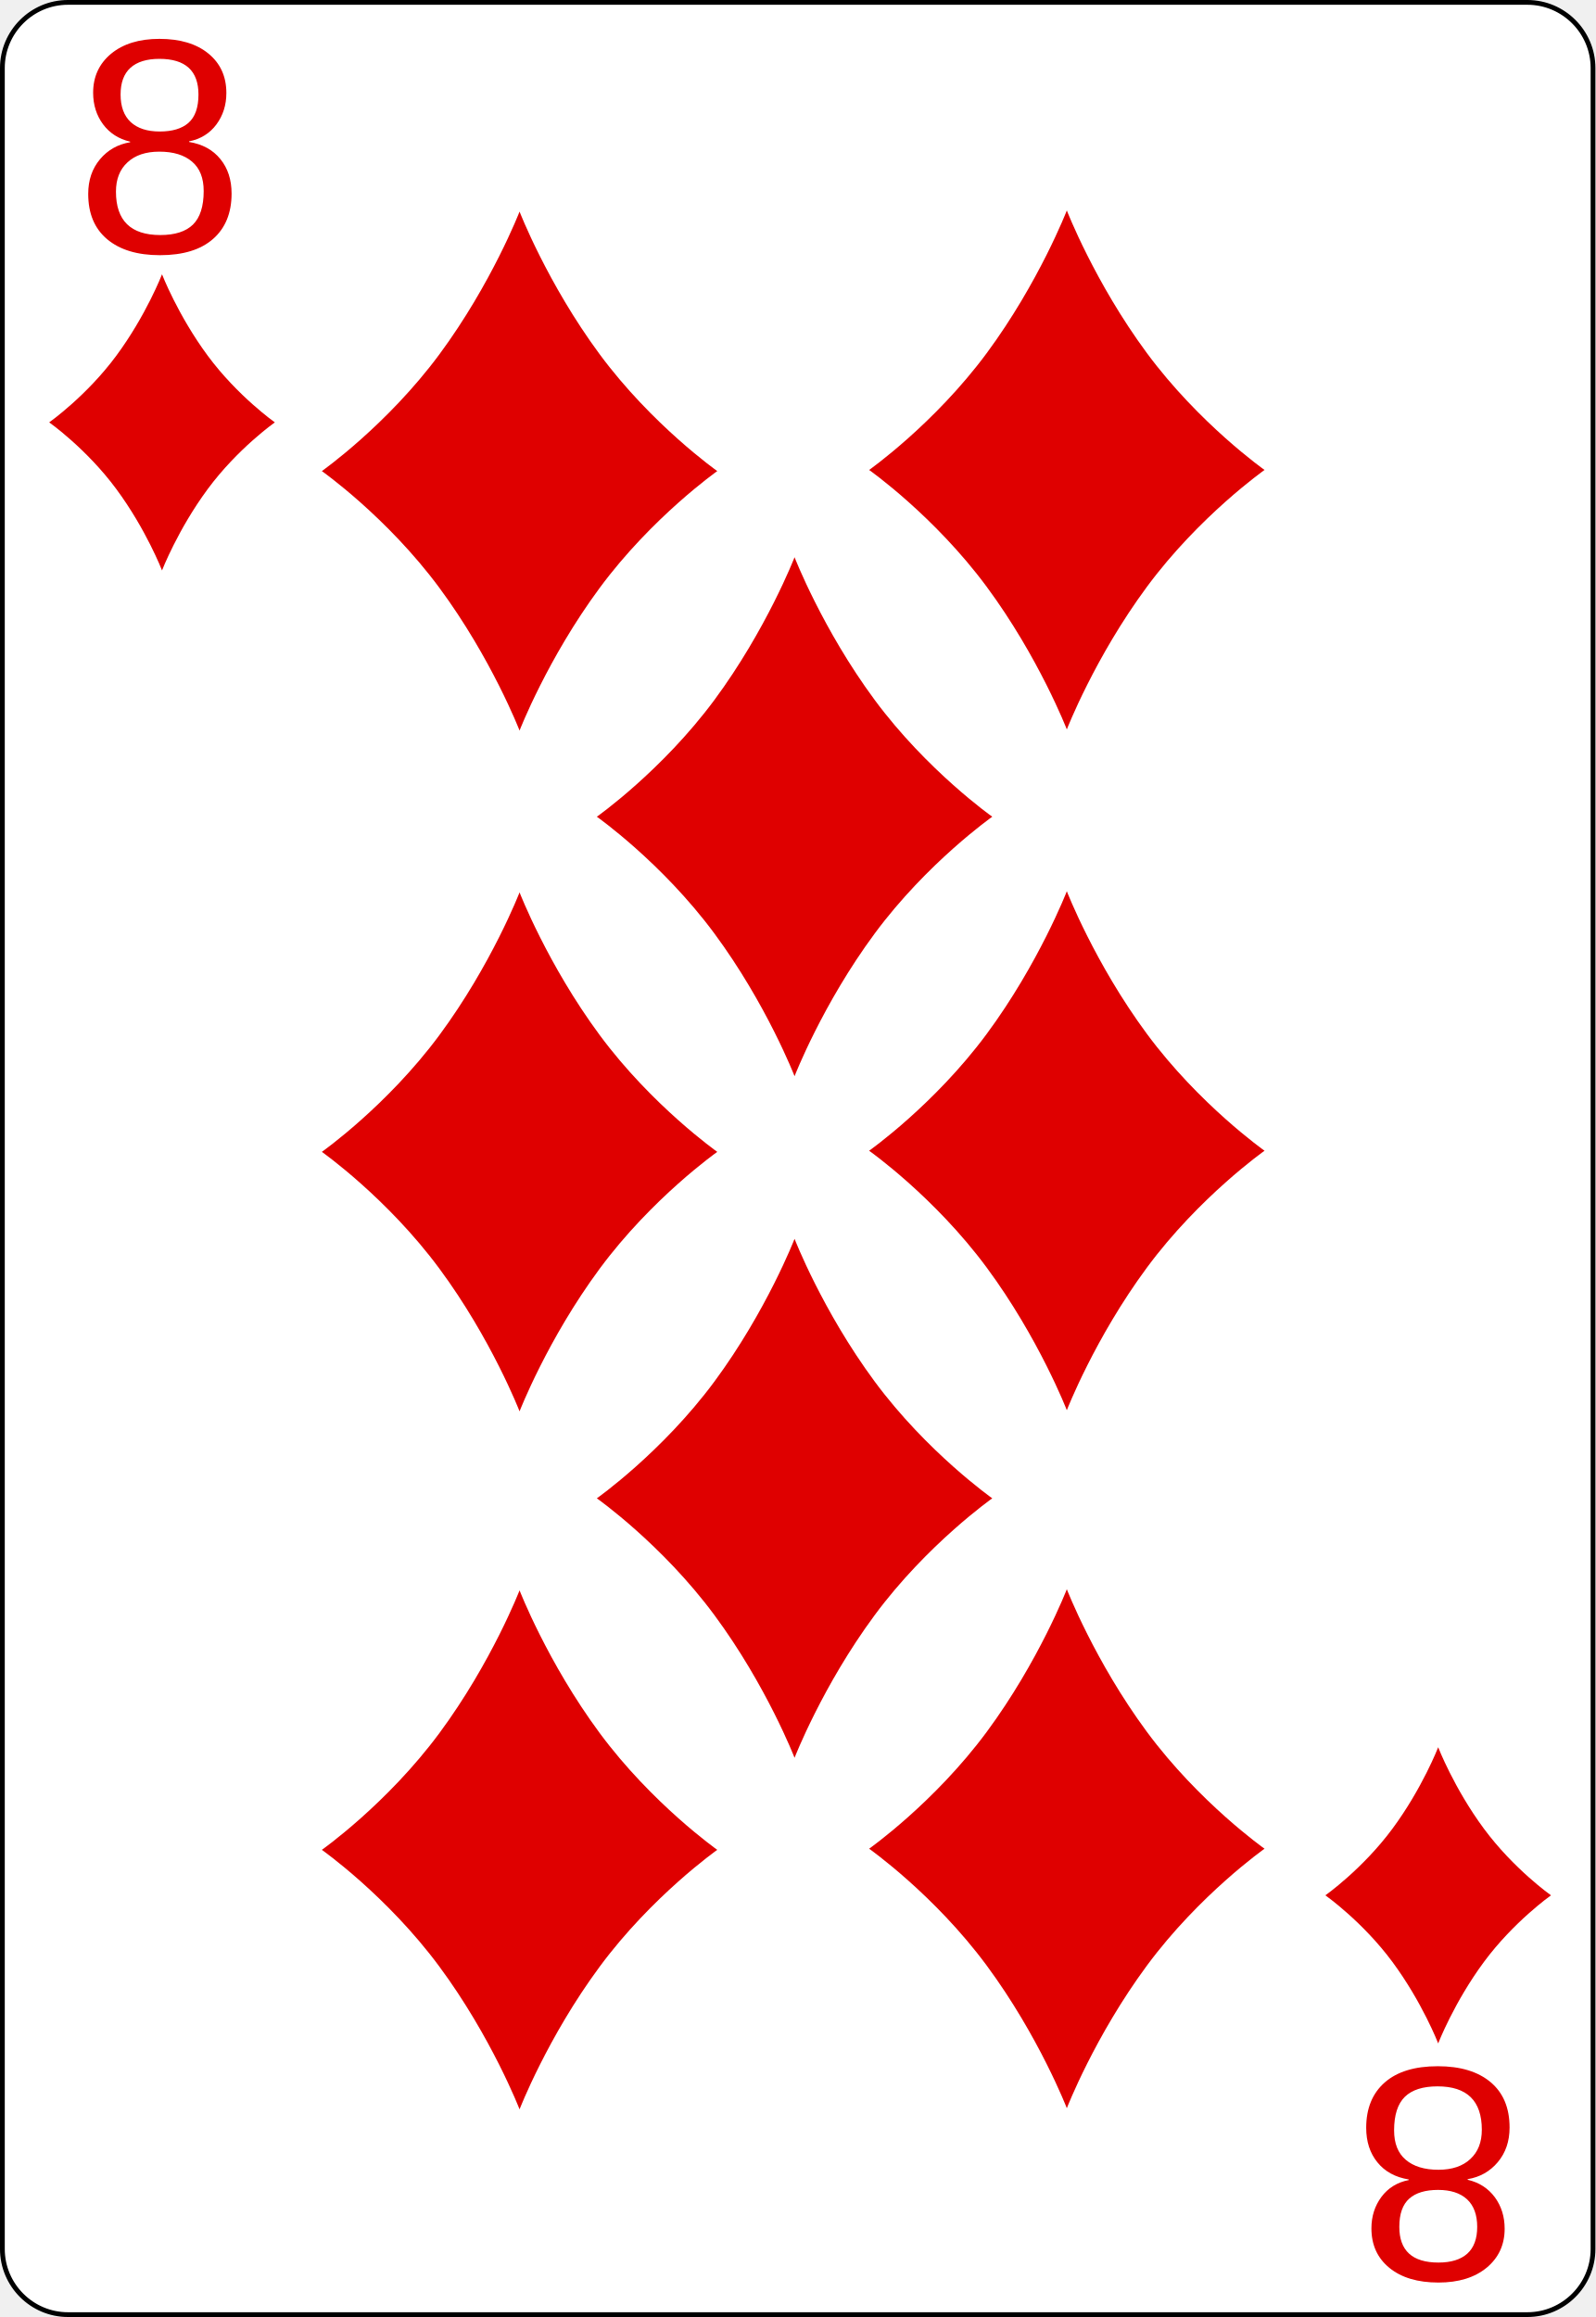
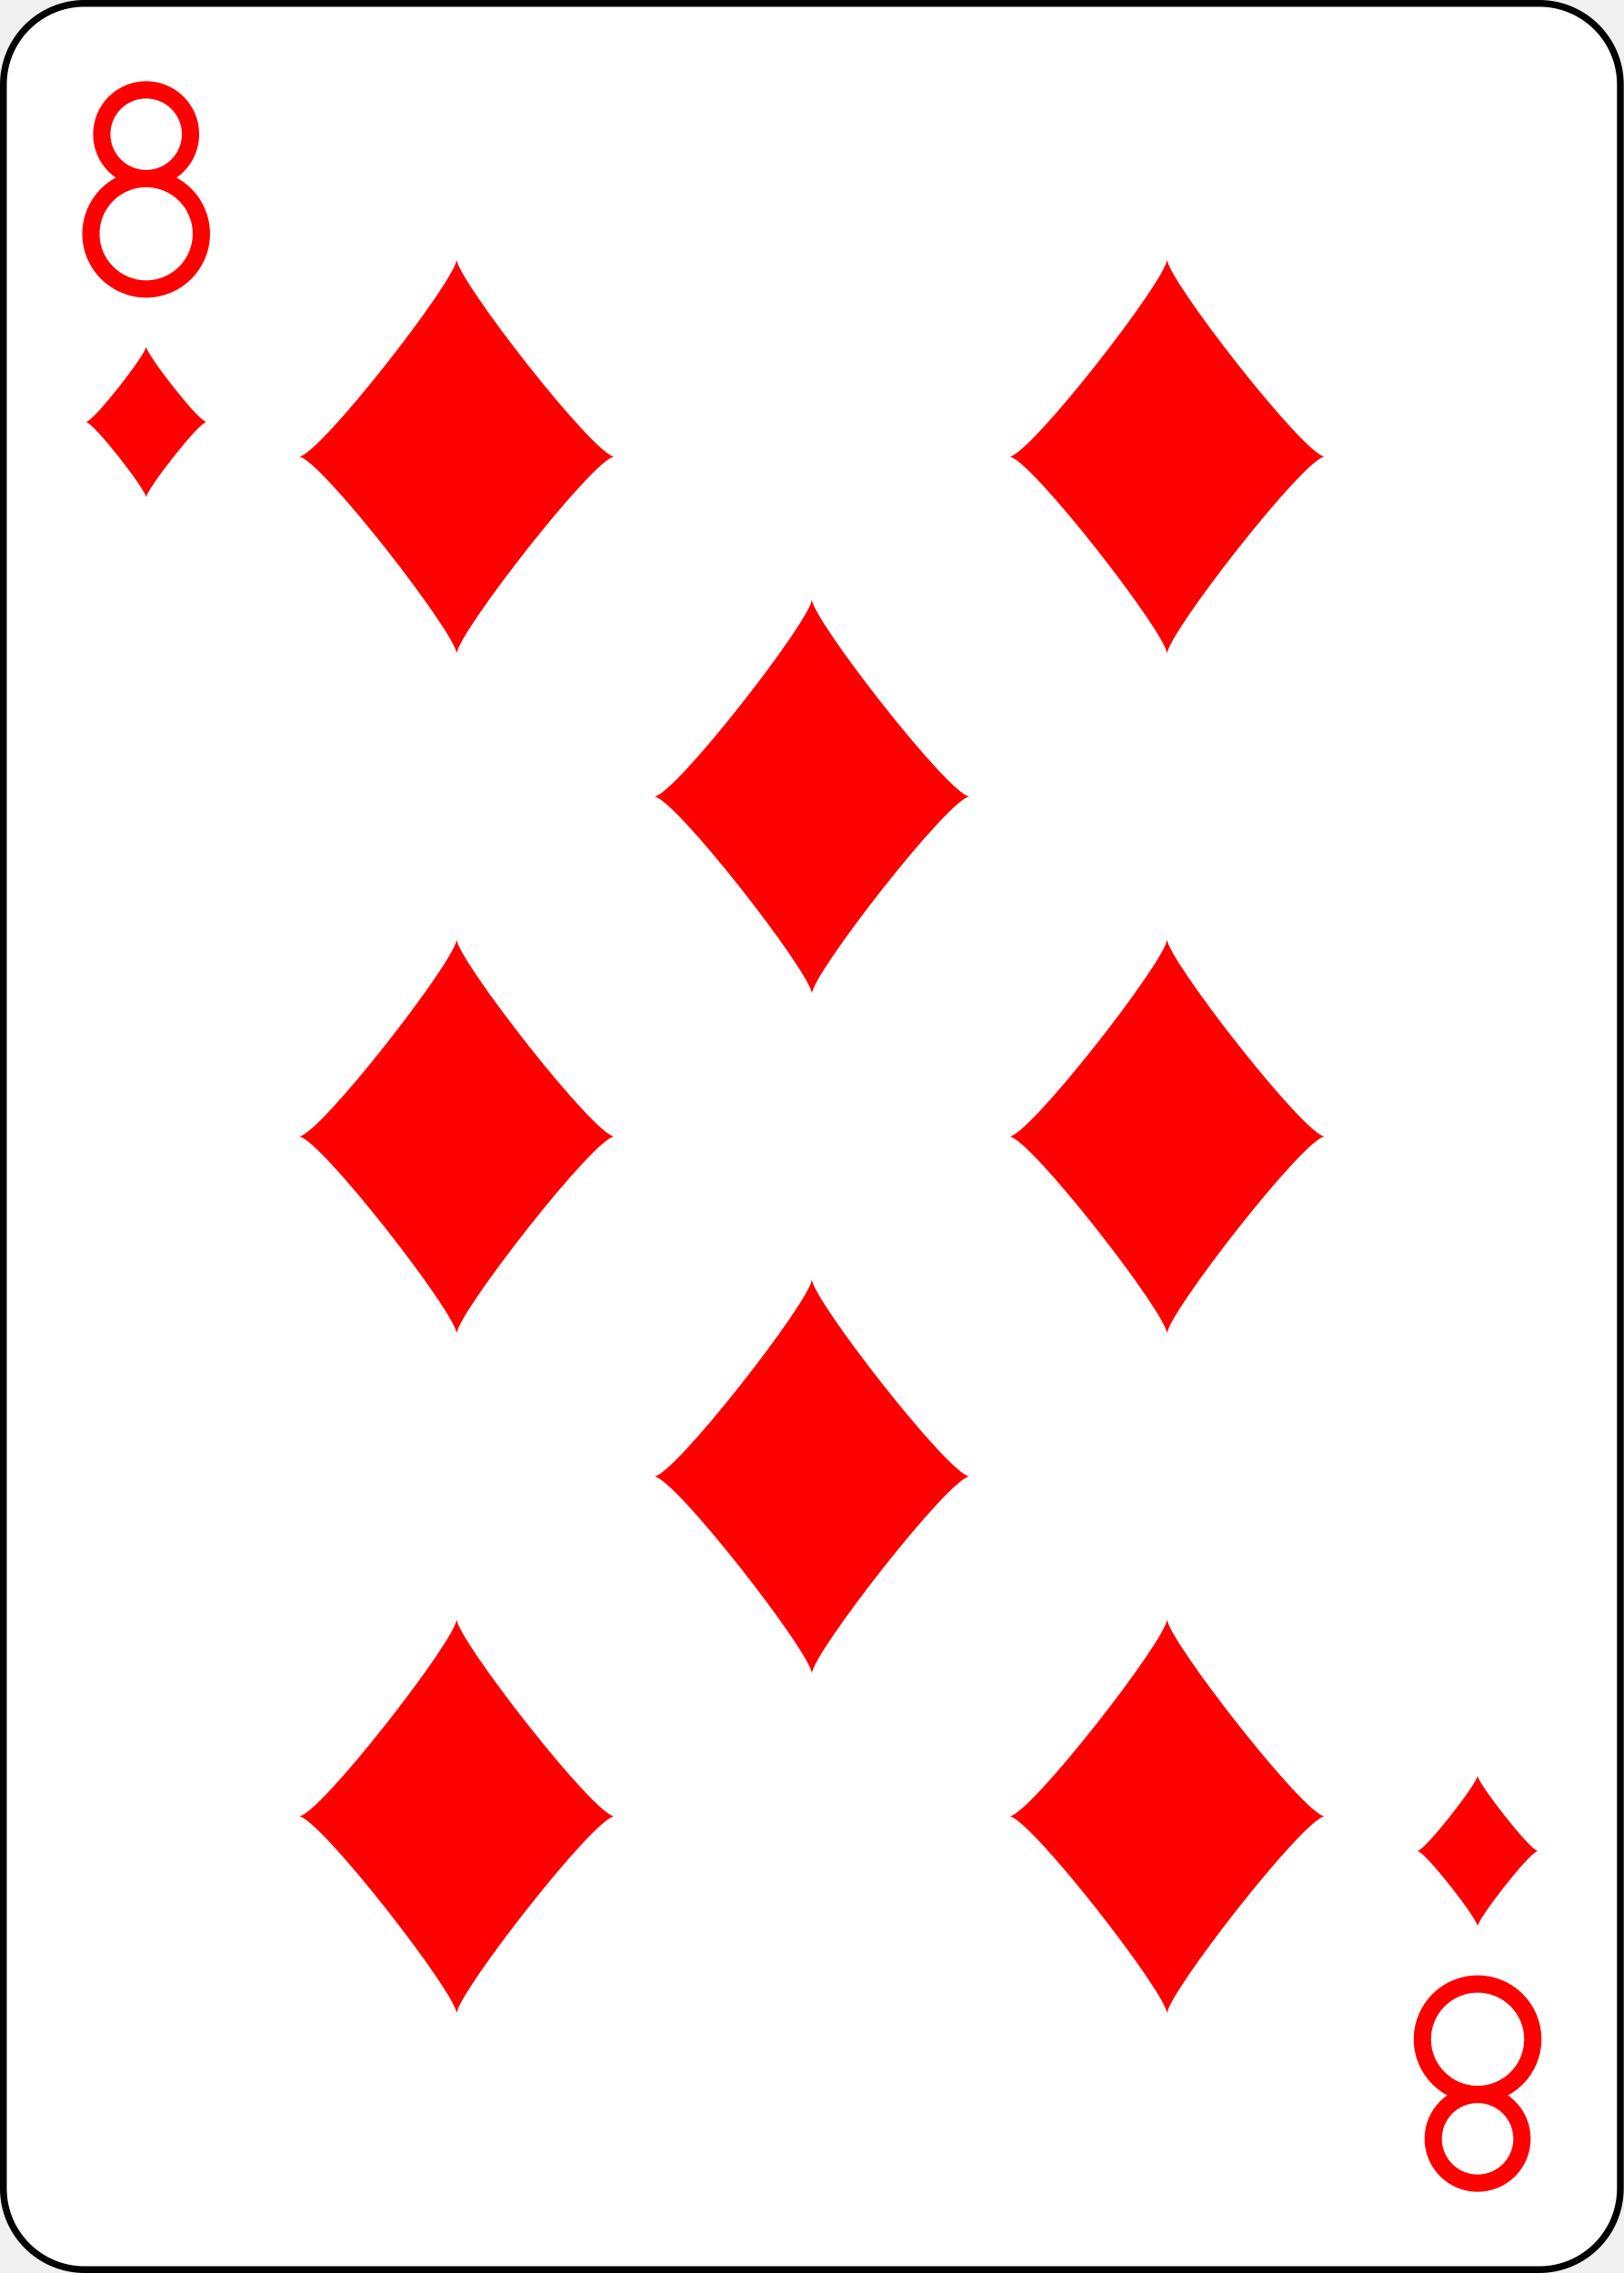
- <svg xmlns="http://www.w3.org/2000/svg" xmlns:xlink="http://www.w3.org/1999/xlink" width="167.087pt" height="242.667pt" viewBox="0 0 167.087 242.667" xml:space="preserve" id="svg2" version="1.1">
-   <defs id="defs41">
-     <radialGradient xlink:href="#linearGradient3773" id="radialGradient3781" cx="-0.158" cy="-8.835" fx="-0.158" fy="-8.835" r="8" gradientTransform="matrix(-1.584269,-0.02349808,0.03071979,-2.477574,-0.2485638,-26.71351)" gradientUnits="userSpaceOnUse" />
-     <linearGradient id="linearGradient3773">
-       <stop style="stop-color:#000000;stop-opacity:1;" offset="0" id="stop3775" />
-       <stop style="stop-color:#000000;stop-opacity:0.649;" offset="1" id="stop3777" />
-     </linearGradient>
-     <radialGradient xlink:href="#linearGradient3773" id="radialGradient3957" cx="-0.158" cy="-8.835" fx="-0.158" fy="-8.835" r="8" gradientTransform="matrix(-1.584269,-0.02349808,0.03071979,-2.477574,-0.2485638,-26.71351)" gradientUnits="userSpaceOnUse" />
-     <linearGradient id="linearGradient3959">
-       <stop style="stop-color:#000000;stop-opacity:1;" offset="0" id="stop3961" />
-       <stop style="stop-color:#000000;stop-opacity:0.649;" offset="1" id="stop3963" />
-     </linearGradient>
-     <radialGradient r="81.903" fy="509.476" fx="168.025" cy="509.476" cx="168.025" gradientTransform="matrix(1.25656,-0.7774064,0.3366382,0.5361257,-221.2021,359.2426)" gradientUnits="userSpaceOnUse" id="radialGradient3975" xlink:href="#linearGradient3784-4" />
-     <linearGradient id="linearGradient3784-4">
-       <stop style="stop-color:#ffffff;stop-opacity:0.435;" offset="0" id="stop3786-8" />
-       <stop style="stop-color:#000000;stop-opacity:0;" offset="1" id="stop3788-6" />
-     </linearGradient>
-     <radialGradient xlink:href="#linearGradient3784-4-5" id="radialGradient3929" gradientUnits="userSpaceOnUse" gradientTransform="matrix(1.25656,-0.7774064,0.3366382,0.5361257,-221.2021,359.2426)" cx="168.025" cy="509.476" fx="168.025" fy="509.476" r="81.903" />
-     <linearGradient id="linearGradient3784-4-5">
-       <stop style="stop-color:#ffffff;stop-opacity:0.489;" offset="0" id="stop3786-8-0" />
-       <stop style="stop-color:#000000;stop-opacity:0;" offset="1" id="stop3788-6-3" />
-     </linearGradient>
-     <radialGradient xlink:href="#linearGradient3784-4-1" id="radialGradient3927" gradientUnits="userSpaceOnUse" gradientTransform="matrix(1.25656,-0.7774064,0.3366382,0.5361257,-221.2021,359.2426)" cx="168.025" cy="509.476" fx="168.025" fy="509.476" r="81.903" />
-     <linearGradient id="linearGradient3784-4-1">
-       <stop style="stop-color:#ffffff;stop-opacity:0.237;" offset="0" id="stop3786-8-03" />
-       <stop style="stop-color:#000000;stop-opacity:0;" offset="1" id="stop3788-6-6" />
-     </linearGradient>
-     <linearGradient id="linearGradient3768">
-       <stop style="stop-color:#df0000;stop-opacity:1;" offset="0" id="stop3770" />
-       <stop style="stop-color:#df0000;stop-opacity:0.672;" offset="1" id="stop3772" />
-     </linearGradient>
-     <linearGradient id="linearGradient3784-4-6">
-       <stop style="stop-color:#ffffff;stop-opacity:0.313;" offset="0" id="stop3786-8-8" />
-       <stop style="stop-color:#000000;stop-opacity:0;" offset="1" id="stop3788-6-8" />
-     </linearGradient>
-     <radialGradient r="81.903" fy="492.632" fx="159.354" cy="492.632" cx="159.354" gradientTransform="matrix(1.089478,-0.715138,0.4464527,0.6562658,-244.9333,290.9185)" gradientUnits="userSpaceOnUse" id="radialGradient4013-8" xlink:href="#linearGradient3784-4-2" />
-     <linearGradient id="linearGradient3784-4-2">
-       <stop style="stop-color:#ffffff;stop-opacity:0.29;" offset="0" id="stop3786-8-1" />
-       <stop style="stop-color:#000000;stop-opacity:0;" offset="1" id="stop3788-6-5" />
-     </linearGradient>
-     <linearGradient id="linearGradient2984">
-       <stop style="stop-color:#df0000;stop-opacity:1;" offset="0" id="stop2986" />
-       <stop style="stop-color:#df0000;stop-opacity:0.641;" offset="1" id="stop2988" />
-     </linearGradient>
-     <linearGradient id="linearGradient3784-4-4">
-       <stop style="stop-color:#ffffff;stop-opacity:0.435;" offset="0" id="stop3786-8-8-2" />
-       <stop style="stop-color:#000000;stop-opacity:0;" offset="1" id="stop3788-6-1" />
-     </linearGradient>
-     <radialGradient r="81.903" fy="511.223" fx="171.487" cy="511.223" cx="171.487" gradientTransform="matrix(1.152989,-0.6739155,0.3948202,0.6754904,-233.6326,270.4008)" gradientUnits="userSpaceOnUse" id="radialGradient3100" xlink:href="#linearGradient3784-4-4" />
-     <radialGradient xlink:href="#linearGradient2984" id="radialGradient3137" gradientUnits="userSpaceOnUse" gradientTransform="matrix(-1.122416,0.00551393,-0.00908973,-1.85031,-0.0293938,-10.2277)" cx="1.6632675e-13" cy="-3.234" fx="1.6632675e-13" fy="-3.234" r="8" />
-   </defs>
-   <g id="Layer_x0020_1" style="fill-rule:nonzero;clip-rule:nonzero;stroke:#000000;stroke-miterlimit:4;">
-     <path style="fill:#FFFFFF;stroke-width:0.5;" d="M166.837,235.548c0,3.777-3.087,6.869-6.871,6.869H7.111c-3.775,0-6.861-3.092-6.861-6.869V7.12C0.25,3.343,3.336,0.25,7.111,0.25h152.855    c3.784,0,6.871,3.093,6.871,6.87v228.428z" id="path5" />
-     <g style="stroke:none;" id="g7">
-       <g id="g9">
- 				
- 			</g>
-     </g>
-     <g id="g15">
- 			
- 		</g>
-     <g id="g19">
- 			
- 		</g>
-     <g style="stroke:none;" id="g23">
-       <g id="g25">
- 				
- 			</g>
-     </g>
-     <g style="stroke:none;" id="g31">
-       <g id="g33">
- 				
- 			</g>
-     </g>
-   </g>
-   <text xml:space="preserve" style="font-size:32px;font-style:normal;font-weight:normal;line-height:125%;letter-spacing:0px;word-spacing:0px;fill:#df0000;fill-opacity:1;stroke:none;font-family:Bitstream Vera Sans" x="7.846" y="26.413" id="text3788">
-     <tspan id="tspan3790" x="7.846" y="26.413" style="font-style:normal;font-variant:normal;font-weight:normal;font-stretch:normal;fill:#df0000;fill-opacity:1;font-family:Arial;-inkscape-font-specification:Arial">8</tspan>
-   </text>
-   <text xml:space="preserve" style="font-size:32px;font-style:normal;font-weight:normal;line-height:125%;letter-spacing:0px;word-spacing:0px;fill:#df0000;fill-opacity:1;stroke:none;font-family:Bitstream Vera Sans" x="-159.488" y="-216.715" id="text3788-4" transform="scale(-1,-1)">
-     <tspan id="tspan3790-3" x="-159.488" y="-216.715" style="font-style:normal;font-variant:normal;font-weight:normal;font-stretch:normal;fill:#df0000;fill-opacity:1;font-family:Arial;-inkscape-font-specification:Arial">8</tspan>
-   </text>
-   <g transform="matrix(1.476906,0,0,1.476906,16.9681,44.23616)" id="layer1-2-6">
-     <path style="fill:#df0000" id="dl-6" d="M 3.243,-4.725 C 1.126,-7.589 0,-10.5 0,-10.5 c 0,0 -1.126,2.911 -3.243,5.775 C -5.361,-1.862 -8,0 -8,0 -8,0 -5.361,1.861 -3.243,4.726 -1.126,7.589 0,10.5 0,10.5 0,10.5 1.126,7.589 3.243,4.726 5.361,1.861 8,0 8,0 8,0 5.361,-1.862 3.243,-4.725 z" />
-   </g>
-   <g transform="matrix(1.476906,0,0,1.476906,150.6209,198.5035)" id="layer1-2-6-4">
-     <path style="fill:#df0000" id="dl-6-9" d="M 3.243,-4.725 C 1.126,-7.589 0,-10.5 0,-10.5 c 0,0 -1.126,2.911 -3.243,5.775 C -5.361,-1.862 -8,0 -8,0 -8,0 -5.361,1.861 -3.243,4.726 -1.126,7.589 0,10.5 0,10.5 0,10.5 1.126,7.589 3.243,4.726 5.361,1.861 8,0 8,0 8,0 5.361,-1.862 3.243,-4.725 z" />
-   </g>
-   <g transform="matrix(2.588291,0,0,2.588291,111.7287,193.6219)" id="layer1-2-6-8">
-     <path style="fill:#df0000" id="dl-6-8" d="M 3.243,-4.725 C 1.126,-7.589 0,-10.5 0,-10.5 c 0,0 -1.126,2.911 -3.243,5.775 C -5.361,-1.862 -8,0 -8,0 -8,0 -5.361,1.861 -3.243,4.726 -1.126,7.589 0,10.5 0,10.5 0,10.5 1.126,7.589 3.243,4.726 5.361,1.861 8,0 8,0 8,0 5.361,-1.862 3.243,-4.725 z" />
-   </g>
-   <g transform="matrix(2.588291,0,0,2.588291,111.7287,49.21954)" id="layer1-2-6-8-2">
-     <path style="fill:#df0000" id="dl-6-8-6" d="M 3.243,-4.725 C 1.126,-7.589 0,-10.5 0,-10.5 c 0,0 -1.126,2.911 -3.243,5.775 C -5.361,-1.862 -8,0 -8,0 -8,0 -5.361,1.861 -3.243,4.726 -1.126,7.589 0,10.5 0,10.5 0,10.5 1.126,7.589 3.243,4.726 5.361,1.861 8,0 8,0 8,0 5.361,-1.862 3.243,-4.725 z" />
-   </g>
-   <g transform="matrix(2.588291,0,0,2.588291,111.7287,120.5203)" id="layer1-2-6-8-2-8">
-     <path style="fill:#df0000" id="dl-6-8-6-8" d="M 3.243,-4.725 C 1.126,-7.589 0,-10.5 0,-10.5 c 0,0 -1.126,2.911 -3.243,5.775 C -5.361,-1.862 -8,0 -8,0 -8,0 -5.361,1.861 -3.243,4.726 -1.126,7.589 0,10.5 0,10.5 0,10.5 1.126,7.589 3.243,4.726 5.361,1.861 8,0 8,0 8,0 5.361,-1.862 3.243,-4.725 z" />
-   </g>
-   <g transform="matrix(2.588291,0,0,2.588291,54.41339,193.74)" id="layer1-2-6-8-8">
-     <path style="fill:#df0000" id="dl-6-8-8" d="M 3.243,-4.725 C 1.126,-7.589 0,-10.5 0,-10.5 c 0,0 -1.126,2.911 -3.243,5.775 C -5.361,-1.862 -8,0 -8,0 -8,0 -5.361,1.861 -3.243,4.726 -1.126,7.589 0,10.5 0,10.5 0,10.5 1.126,7.589 3.243,4.726 5.361,1.861 8,0 8,0 8,0 5.361,-1.862 3.243,-4.725 z" />
-   </g>
-   <g transform="matrix(2.588291,0,0,2.588291,54.41339,49.33766)" id="layer1-2-6-8-2-4">
-     <path style="fill:#df0000" id="dl-6-8-6-3" d="M 3.243,-4.725 C 1.126,-7.589 0,-10.5 0,-10.5 c 0,0 -1.126,2.911 -3.243,5.775 C -5.361,-1.862 -8,0 -8,0 -8,0 -5.361,1.861 -3.243,4.726 -1.126,7.589 0,10.5 0,10.5 0,10.5 1.126,7.589 3.243,4.726 5.361,1.861 8,0 8,0 8,0 5.361,-1.862 3.243,-4.725 z" />
-   </g>
-   <g transform="matrix(2.588291,0,0,2.588291,54.41339,120.6385)" id="layer1-2-6-8-2-8-1">
-     <path style="fill:#df0000" id="dl-6-8-6-8-4" d="M 3.243,-4.725 C 1.126,-7.589 0,-10.5 0,-10.5 c 0,0 -1.126,2.911 -3.243,5.775 C -5.361,-1.862 -8,0 -8,0 -8,0 -5.361,1.861 -3.243,4.726 -1.126,7.589 0,10.5 0,10.5 0,10.5 1.126,7.589 3.243,4.726 5.361,1.861 8,0 8,0 8,0 5.361,-1.862 3.243,-4.725 z" />
-   </g>
-   <g transform="matrix(2.588291,0,0,2.588291,83.21339,85.53779)" id="layer1-2-6-8-2-4-8">
-     <path style="fill:#df0000" id="dl-6-8-6-3-8" d="M 3.243,-4.725 C 1.126,-7.589 0,-10.5 0,-10.5 c 0,0 -1.126,2.911 -3.243,5.775 C -5.361,-1.862 -8,0 -8,0 -8,0 -5.361,1.861 -3.243,4.726 -1.126,7.589 0,10.5 0,10.5 0,10.5 1.126,7.589 3.243,4.726 5.361,1.861 8,0 8,0 8,0 5.361,-1.862 3.243,-4.725 z" />
-   </g>
-   <g transform="matrix(2.588291,0,0,2.588291,83.21339,156.9238)" id="layer1-2-6-8-8-6">
-     <path style="fill:#df0000" id="dl-6-8-8-8" d="M 3.243,-4.725 C 1.126,-7.589 0,-10.5 0,-10.5 c 0,0 -1.126,2.911 -3.243,5.775 C -5.361,-1.862 -8,0 -8,0 -8,0 -5.361,1.861 -3.243,4.726 -1.126,7.589 0,10.5 0,10.5 0,10.5 1.126,7.589 3.243,4.726 5.361,1.861 8,0 8,0 8,0 5.361,-1.862 3.243,-4.725 z" />
+ <svg xmlns="http://www.w3.org/2000/svg" xmlns:xlink="http://www.w3.org/1999/xlink" class="card" face="8D" height="3.5in" preserveAspectRatio="none" viewBox="-120 -168 240 336" width="2.5in">
+   <symbol id="SD8" viewBox="-600 -600 1200 1200" preserveAspectRatio="xMinYMid">
+     <path d="M-400 0C-350 0 0 -450 0 -500C0 -450 350 0 400 0C350 0 0 450 0 500C0 450 -350 0 -400 0Z" fill="red" />
+   </symbol>
+   <symbol id="VD8" viewBox="-500 -500 1000 1000" preserveAspectRatio="xMinYMid">
+     <path d="M-1 -50A205 205 0 1 1 1 -50L-1 -50A255 255 0 1 0 1 -50Z" stroke="red" stroke-width="80" stroke-linecap="square" stroke-miterlimit="1.5" fill="none" />
+   </symbol>
+   <rect width="239" height="335" x="-119.5" y="-167.5" rx="12" ry="12" fill="white" stroke="black" />
+   <use xlink:href="#VD8" height="32" x="-114.4" y="-156" />
+   <use xlink:href="#SD8" height="26.769" x="-111.784" y="-119" />
+   <use xlink:href="#SD8" height="70" x="-87.501" y="-135.501" />
+   <use xlink:href="#SD8" height="70" x="17.501" y="-135.501" />
+   <use xlink:href="#SD8" height="70" x="-35" y="-85.25" />
+   <use xlink:href="#SD8" height="70" x="-87.501" y="-35" />
+   <use xlink:href="#SD8" height="70" x="17.501" y="-35" />
+   <g transform="rotate(180)">
+     <use xlink:href="#VD8" height="32" x="-114.4" y="-156" />
+     <use xlink:href="#SD8" height="26.769" x="-111.784" y="-119" />
+     <use xlink:href="#SD8" height="70" x="-87.501" y="-135.501" />
+     <use xlink:href="#SD8" height="70" x="17.501" y="-135.501" />
+     <use xlink:href="#SD8" height="70" x="-35" y="-85.25" />
  </g>
</svg>
